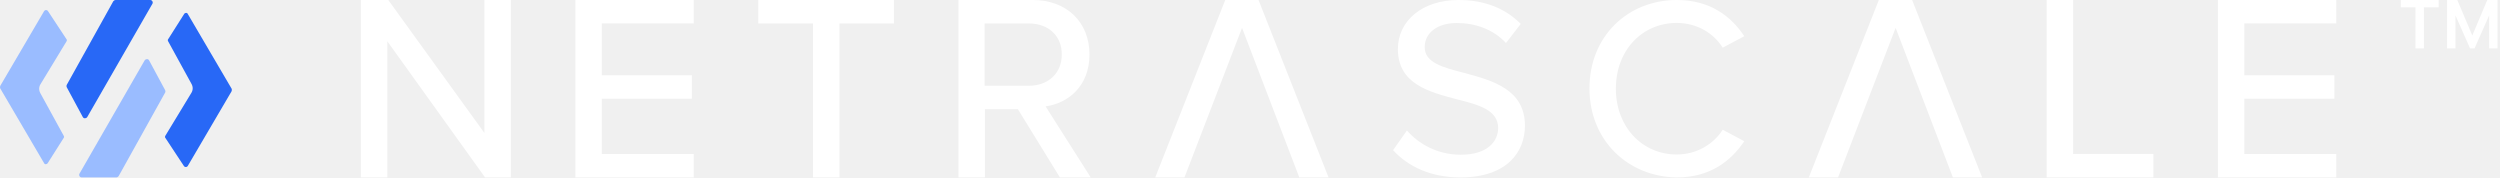
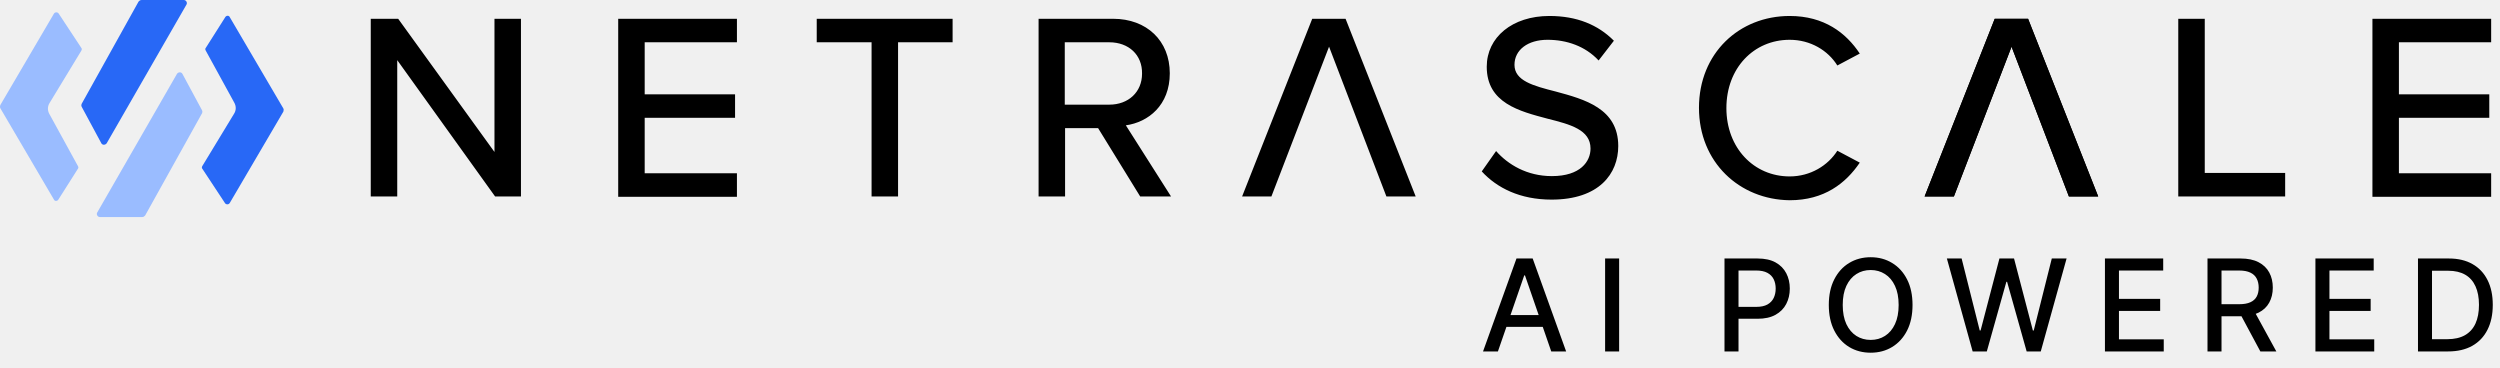
- <svg xmlns="http://www.w3.org/2000/svg" viewBox="0 0 620 44" fill="none">
-   <path d="M28.096 0.31L16.54 21.07C16.463 21.225 16.463 21.458 16.54 21.613L20.546 29.049C20.777 29.436 21.317 29.436 21.625 29.049L37.802 0.93C38.033 0.542 37.725 0 37.263 0H28.712C28.404 0 28.25 0.155 28.096 0.31Z" fill="#2868F6" />
-   <path d="M45.658 3.484L41.729 9.681C41.575 9.836 41.575 10.068 41.729 10.301L47.507 20.836C47.892 21.533 47.892 22.385 47.429 23.082L41.035 33.617C40.881 33.85 40.881 34.082 41.035 34.237L45.581 41.132C45.812 41.519 46.351 41.519 46.582 41.132L57.444 22.618C57.521 22.385 57.521 22.153 57.444 21.998L46.582 3.484C46.428 3.097 45.889 3.097 45.658 3.484Z" fill="#2868F6" />
-   <path d="M29.416 43.69L40.971 22.93C41.049 22.775 41.049 22.542 40.971 22.387L36.966 14.951C36.734 14.563 36.195 14.563 35.887 14.951L19.709 43.07C19.478 43.458 19.787 44 20.249 44H28.8C29.108 44 29.262 43.845 29.416 43.69Z" fill="#9ABCFF" />
-   <path d="M11.844 40.437L15.773 34.24C15.927 34.085 15.927 33.853 15.773 33.62L9.995 23.085C9.61 22.388 9.61 21.536 10.072 20.839L16.467 10.304C16.621 10.071 16.621 9.839 16.467 9.684L11.921 2.79C11.69 2.402 11.151 2.402 10.92 2.79L0.058 21.303C-0.019 21.536 -0.019 21.768 0.058 21.923L10.92 40.437C11.074 40.825 11.613 40.825 11.844 40.437Z" fill="#9ABCFF" />
-   <path d="M120.294 44L96.062 10.243V44H89.502V0H96.293L120.139 32.981V0H126.699V44H120.294Z" fill="white" />
-   <path d="M142.699 43.923V0H172.05V5.81H149.247V18.669H171.588V24.479H149.247V38.19H172.05V44H142.699V43.923Z" fill="white" />
-   <path d="M201.632 44V5.82H188.05V0H221.697V5.82H208.192V44H201.632Z" fill="white" />
-   <path d="M262.856 44L252.437 27.083H244.257V44H237.697V0H256.142C264.476 0 270.187 5.432 270.187 13.503C270.187 21.418 264.862 25.608 259.306 26.384L270.496 44H262.856ZM255.215 5.82H244.18V21.263H255.215C259.923 21.263 263.319 18.159 263.319 13.58C263.396 8.924 260 5.82 255.215 5.82Z" fill="white" />
-   <path d="M312.117 0H303.86L286.496 44H293.75L308.027 6.907L322.227 44H329.481L312.117 0Z" fill="white" />
-   <path d="M348.916 32.362C351.754 35.59 356.309 38.369 362.282 38.369C369.152 38.369 371.541 34.84 371.541 31.761C371.541 27.256 366.688 25.98 361.312 24.628C354.517 22.826 346.676 20.874 346.676 12.164C346.676 5.106 352.799 0 361.685 0C368.256 0 373.334 2.102 377.142 5.932L373.483 10.662C370.272 7.208 365.792 5.706 361.237 5.706C356.533 5.706 353.322 8.109 353.322 11.713C353.322 15.543 357.877 16.744 363.178 18.096C370.123 19.973 378.187 22.15 378.187 31.16C378.187 37.768 373.632 44 362.208 44C354.666 44 349.14 41.222 345.481 37.242L348.916 32.362Z" fill="white" />
-   <path d="M394.187 21.925C394.187 8.905 403.786 0 415.842 0C424.102 0 429.311 4.041 432.585 8.98L427.227 11.823C424.995 8.231 420.828 5.687 415.842 5.687C407.284 5.687 400.735 12.422 400.735 22C400.735 31.503 407.284 38.313 415.842 38.313C420.828 38.313 424.995 35.694 427.227 32.177L432.585 35.02C429.237 39.959 424.102 44 415.842 44C403.861 43.85 394.187 34.946 394.187 21.925Z" fill="white" />
-   <path d="M474.207 0H465.95L448.586 44H455.84L470.117 6.907L484.317 44H491.571L474.207 0Z" fill="white" />
-   <path d="M507.57 44V0H514.13V38.18H534.041V44H507.57Z" fill="white" />
-   <path d="M550.041 43.923V0H579.392V5.81H556.589V18.669H578.93V24.479H556.589V38.19H579.392V44H550.041V43.923Z" fill="white" />
-   <path d="M612.576 12L607.261 0H609.413L613.131 8.804L616.848 0H619L613.685 12H612.576ZM606.87 12V0H608.957V12H606.87ZM617.305 12V0H619.392V12H617.305ZM599.044 12V1.043H601.131V12H599.044ZM595.392 1.826V0H604.783V1.826H595.392Z" fill="white" />
+ <svg xmlns="http://www.w3.org/2000/svg" fill="none" viewBox="0 0 626 92">
+   <path fill="#000" d="M123.972 49.195 99.469 15.061v34.134h-6.633V4.703h6.867l24.113 33.35V4.702h6.633v44.492zM154.797 49.195V4.703h29.731v5.885H161.43v13.026h22.63V29.5h-22.63v13.89h23.098v5.884h-29.731zM218.242 49.195V10.588h-13.734V4.703h34.023v5.885h-13.656v38.607zM285.502 49.195l-10.535-17.106h-8.271v17.106h-6.634V4.703h18.651c8.428 0 14.202 5.493 14.202 13.654 0 8.003-5.384 12.24-11.003 13.026l11.316 17.812zm-7.725-38.607h-11.16v15.616h11.16c4.76 0 8.193-3.14 8.193-7.769.078-4.708-3.355-7.847-8.193-7.847M374.621 37.82c2.965 3.374 7.725 6.278 13.968 6.278 7.179 0 9.677-3.688 9.677-6.906 0-4.708-5.073-6.042-10.691-7.454-7.101-1.883-15.295-3.924-15.295-13.026C372.28 9.336 378.679 4 387.965 4c6.867 0 12.173 2.197 16.153 6.199l-3.823 4.944c-3.356-3.61-8.038-5.18-12.798-5.18-4.917 0-8.272 2.512-8.272 6.278 0 4.002 4.76 5.258 10.301 6.67 7.257 1.962 15.685 4.237 15.685 13.654 0 6.905-4.76 13.418-16.7 13.418-7.881 0-13.656-2.904-17.48-7.062zM425.422 26.991C425.422 13.338 435.488 4 448.13 4c8.662 0 14.125 4.237 17.558 9.416l-5.618 2.982c-2.342-3.766-6.711-6.434-11.94-6.434-8.974 0-15.841 7.062-15.841 17.106 0 9.965 6.867 17.106 15.841 17.106 5.229 0 9.598-2.746 11.94-6.434l5.618 2.981c-3.511 5.18-8.896 9.417-17.558 9.417-12.564-.157-22.708-9.495-22.708-23.149M545.438 49.195V4.703h6.633V43.31h20.133v5.885zM594.055 49.195V4.703h29.731v5.885h-23.098v13.026h22.63V29.5h-22.63v13.89h23.098v5.884h-29.731zM336.931 4.703h-8.35l-17.558 44.492h7.336l14.436-37.508 14.359 37.508h7.335zM507.83 4.703h-8.35l-17.558 44.492h7.335l14.437-37.508 14.358 37.508h7.336z" />
+   <path fill="#000" d="M507.83 4.703h-8.35l-17.558 44.492h7.335l14.437-37.508 14.358 37.508h7.336z" />
+   <path fill="#2868f6" d="M34.705.383 20.431 26.028a.82.82 0 0 0 0 .67l4.948 9.186c.286.478.952.478 1.332 0L46.695 1.148C46.981.67 46.6 0 46.03 0H35.466c-.38 0-.57.191-.761.383M56.4 4.304l-4.854 7.655c-.19.192-.19.479 0 .766l7.137 13.014c.476.861.476 1.914-.095 2.775L50.69 41.528c-.19.287-.19.574 0 .765l5.614 8.517a.713.713 0 0 0 1.237 0L70.96 27.94c.095-.287.095-.575 0-.766L57.541 4.304c-.19-.478-.856-.478-1.142 0" />
+   <path fill="#9abcff" d="m36.337 53.97 14.275-25.646a.82.82 0 0 0 0-.67l-4.949-9.186c-.285-.478-.951-.478-1.332 0L24.347 53.204c-.285.478.095 1.148.666 1.148h10.563c.38 0 .571-.191.761-.383M14.631 49.95l4.853-7.655c.19-.191.19-.478 0-.766l-7.137-13.013c-.476-.862-.476-1.914.095-2.775l7.899-13.014c.19-.287.19-.574 0-.766l-5.615-8.516a.713.713 0 0 0-1.237 0L.071 26.315c-.095.287-.095.574 0 .765L13.49 49.95c.19.479.857.479 1.142 0" />
+   <path fill="#000" d="M375.079 88h-3.727l8.375-23.273h4.057L392.159 88h-3.728l-6.579-19.046h-.182zm.625-9.114h12.091v2.955h-12.091zm29.727-14.159V88h-3.512V64.727zM431.813 88V64.727h8.296q2.715 0 4.5.989 1.784.988 2.67 2.705.886 1.704.886 3.84 0 2.148-.897 3.864-.887 1.704-2.682 2.704-1.785.99-4.489.99h-5.704V76.84h5.386q1.716 0 2.784-.591 1.068-.602 1.568-1.636.5-1.035.5-2.353t-.5-2.34-1.579-1.603q-1.069-.58-2.818-.58h-4.41V88zm47.085-11.636q0 3.726-1.364 6.409-1.363 2.67-3.739 4.113-2.363 1.432-5.375 1.432-3.022 0-5.397-1.432-2.364-1.443-3.728-4.125-1.363-2.681-1.363-6.397 0-3.728 1.363-6.398 1.364-2.683 3.728-4.114 2.375-1.443 5.397-1.443 3.012 0 5.375 1.443 2.376 1.432 3.739 4.114 1.364 2.67 1.364 6.398m-3.478 0q0-2.841-.92-4.785-.909-1.953-2.5-2.954-1.58-1.011-3.58-1.011-2.01 0-3.59 1.011-1.58 1-2.5 2.954-.91 1.943-.91 4.785 0 2.84.91 4.795.92 1.942 2.5 2.955 1.58 1 3.59 1 2 0 3.58-1 1.591-1.013 2.5-2.955.92-1.954.92-4.795M493.951 88l-6.454-23.273h3.693l4.534 18.023h.216l4.716-18.023h3.659l4.716 18.034h.216l4.522-18.034h3.705L511.008 88h-3.534l-4.898-17.432h-.182L497.497 88zm33.125 0V64.727h14.59v3.023h-11.079v7.09h10.318v3.012h-10.318v7.125h11.216V88zm25.681 0V64.727h8.295q2.705 0 4.489.932 1.796.931 2.682 2.58.886 1.636.886 3.784 0 2.136-.898 3.761-.886 1.614-2.681 2.511-1.785.898-4.489.898h-6.284v-3.022h5.966q1.704 0 2.772-.49 1.08-.487 1.58-1.42.5-.93.5-2.238 0-1.319-.511-2.284-.5-.966-1.58-1.478-1.068-.522-2.807-.522h-4.409V88zm11.488-10.5 5.75 10.5h-4l-5.636-10.5zM579.782 88V64.727h14.591v3.023h-11.08v7.09h10.318v3.012h-10.318v7.125h11.216V88zm33.215 0h-7.534V64.727h7.773q3.42 0 5.875 1.398 2.454 1.386 3.761 3.989 1.318 2.59 1.318 6.215 0 3.637-1.329 6.25-1.319 2.614-3.818 4.023-2.5 1.398-6.046 1.398m-4.023-3.068h3.83q2.66 0 4.42-1 1.762-1.011 2.637-2.92.875-1.92.875-4.683 0-2.737-.875-4.647-.864-1.91-2.58-2.898t-4.261-.989h-4.046z" />
</svg>
